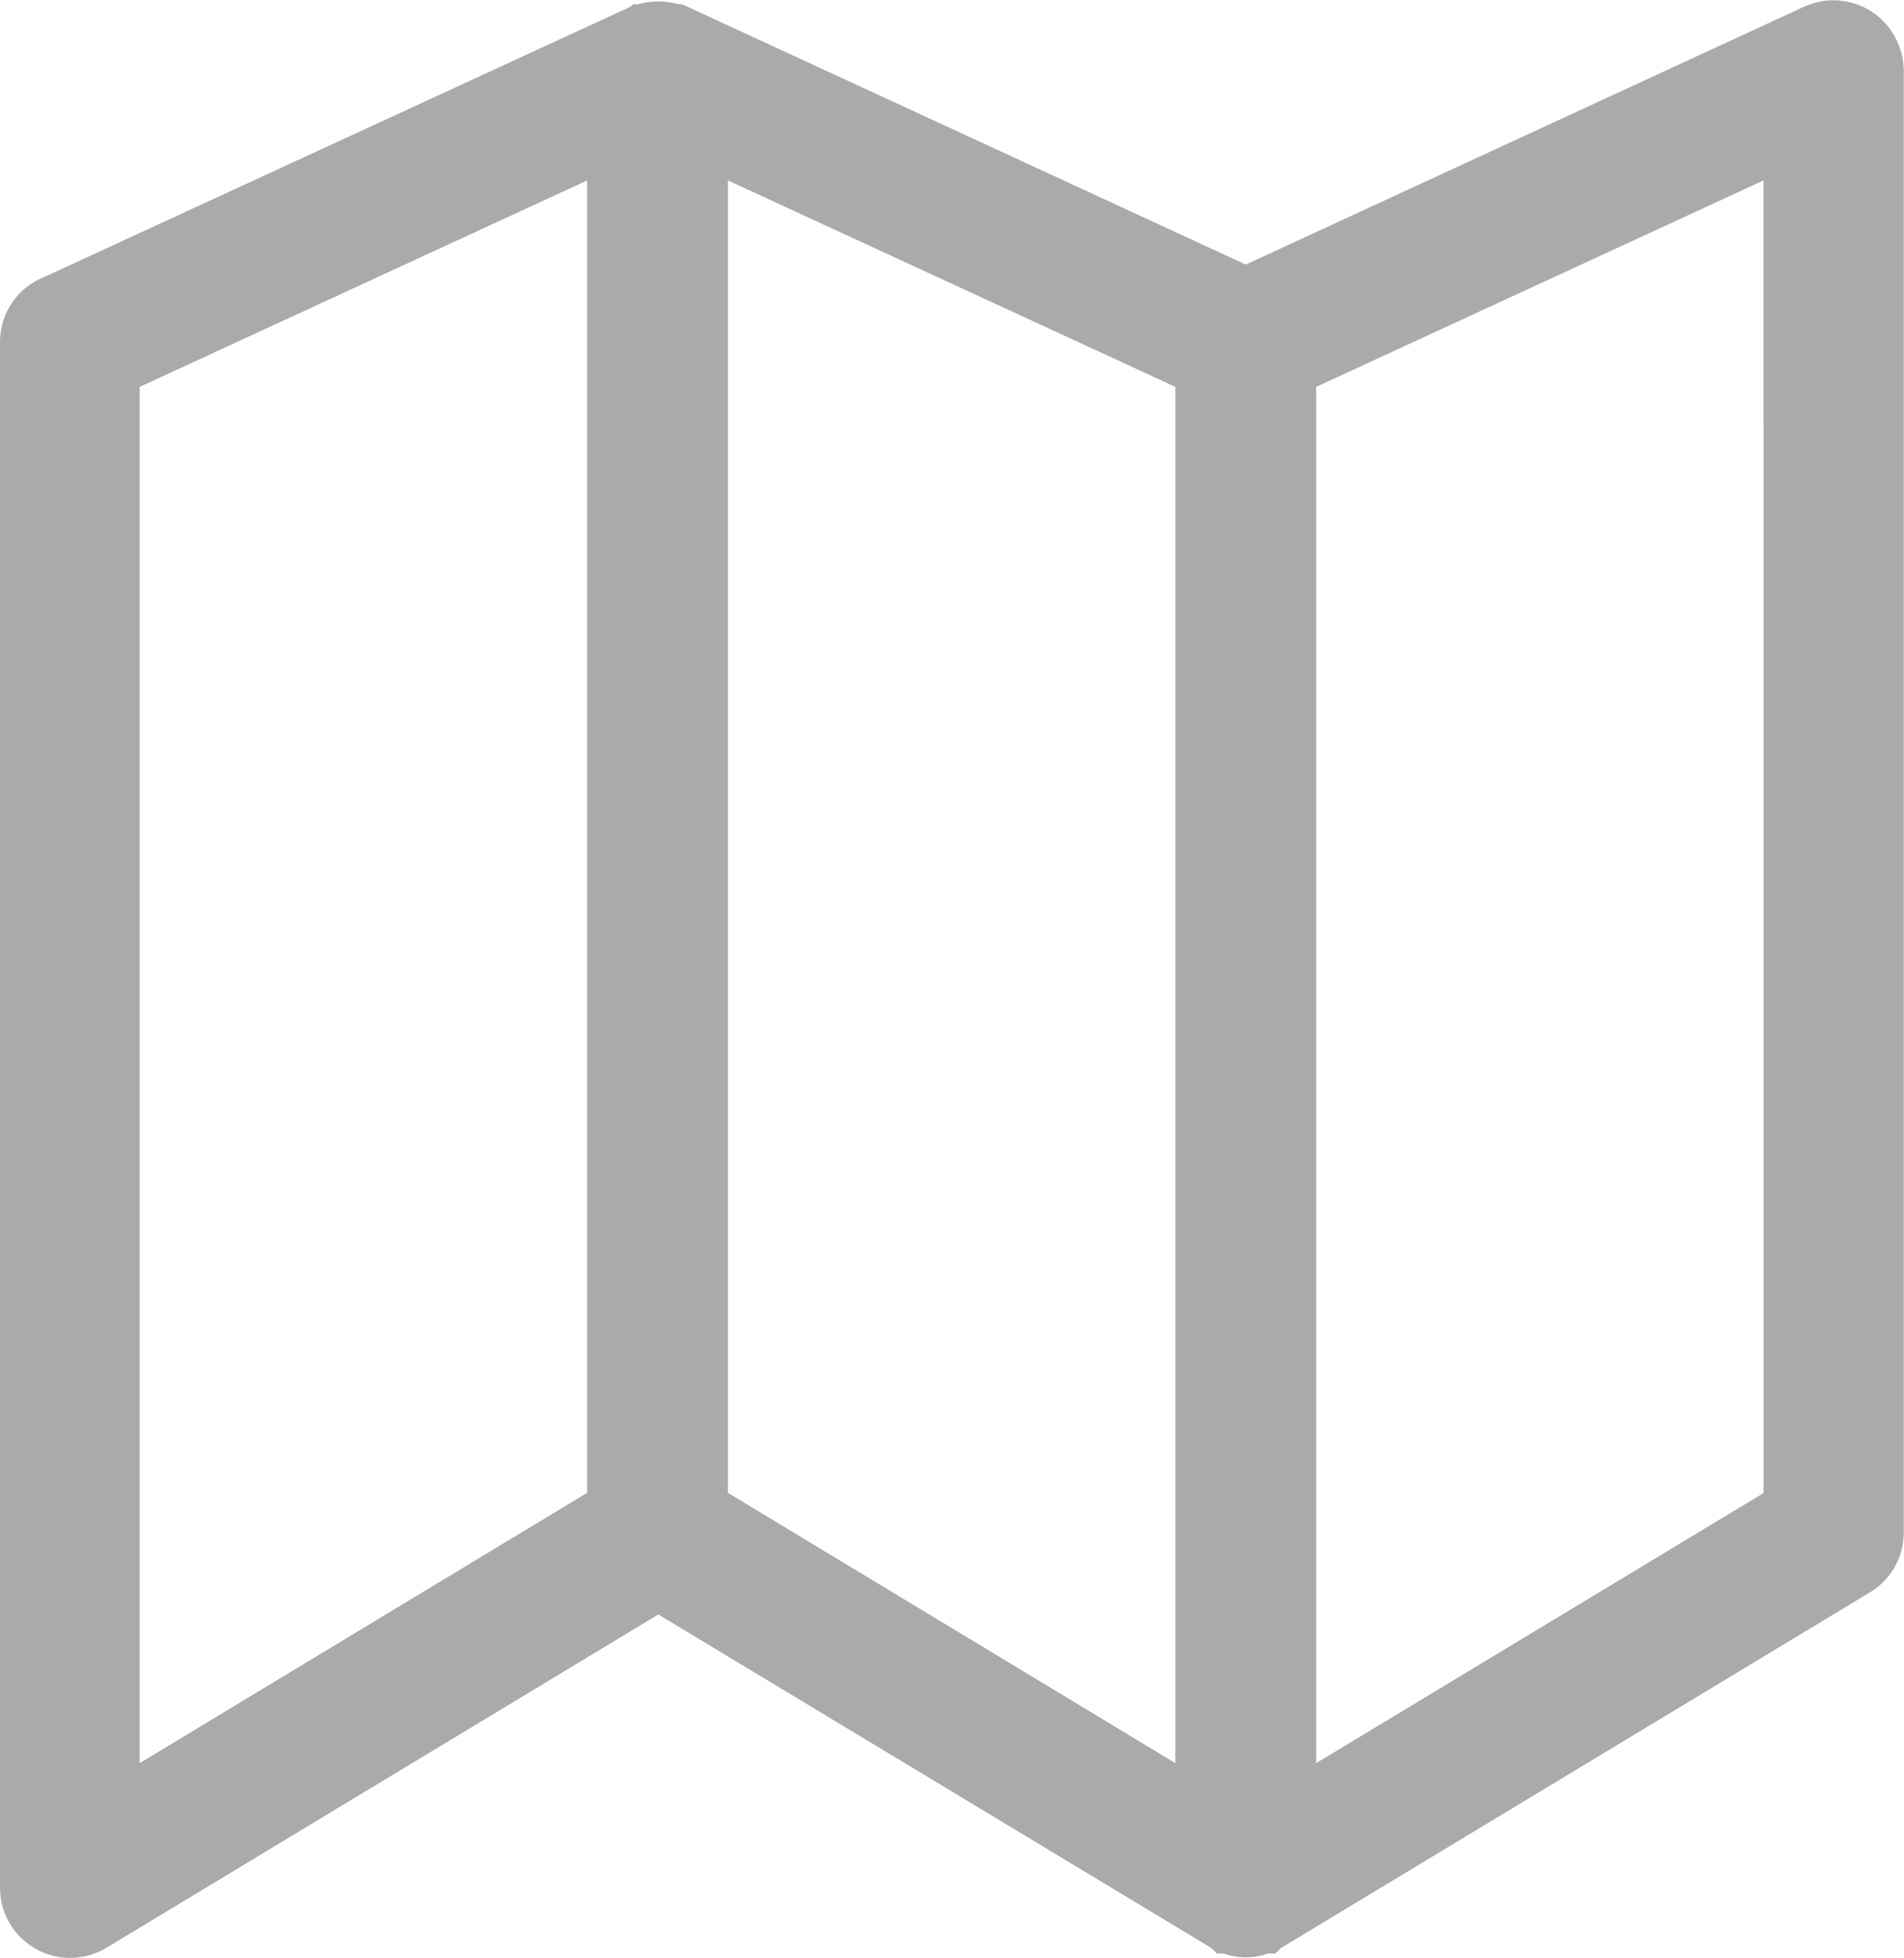
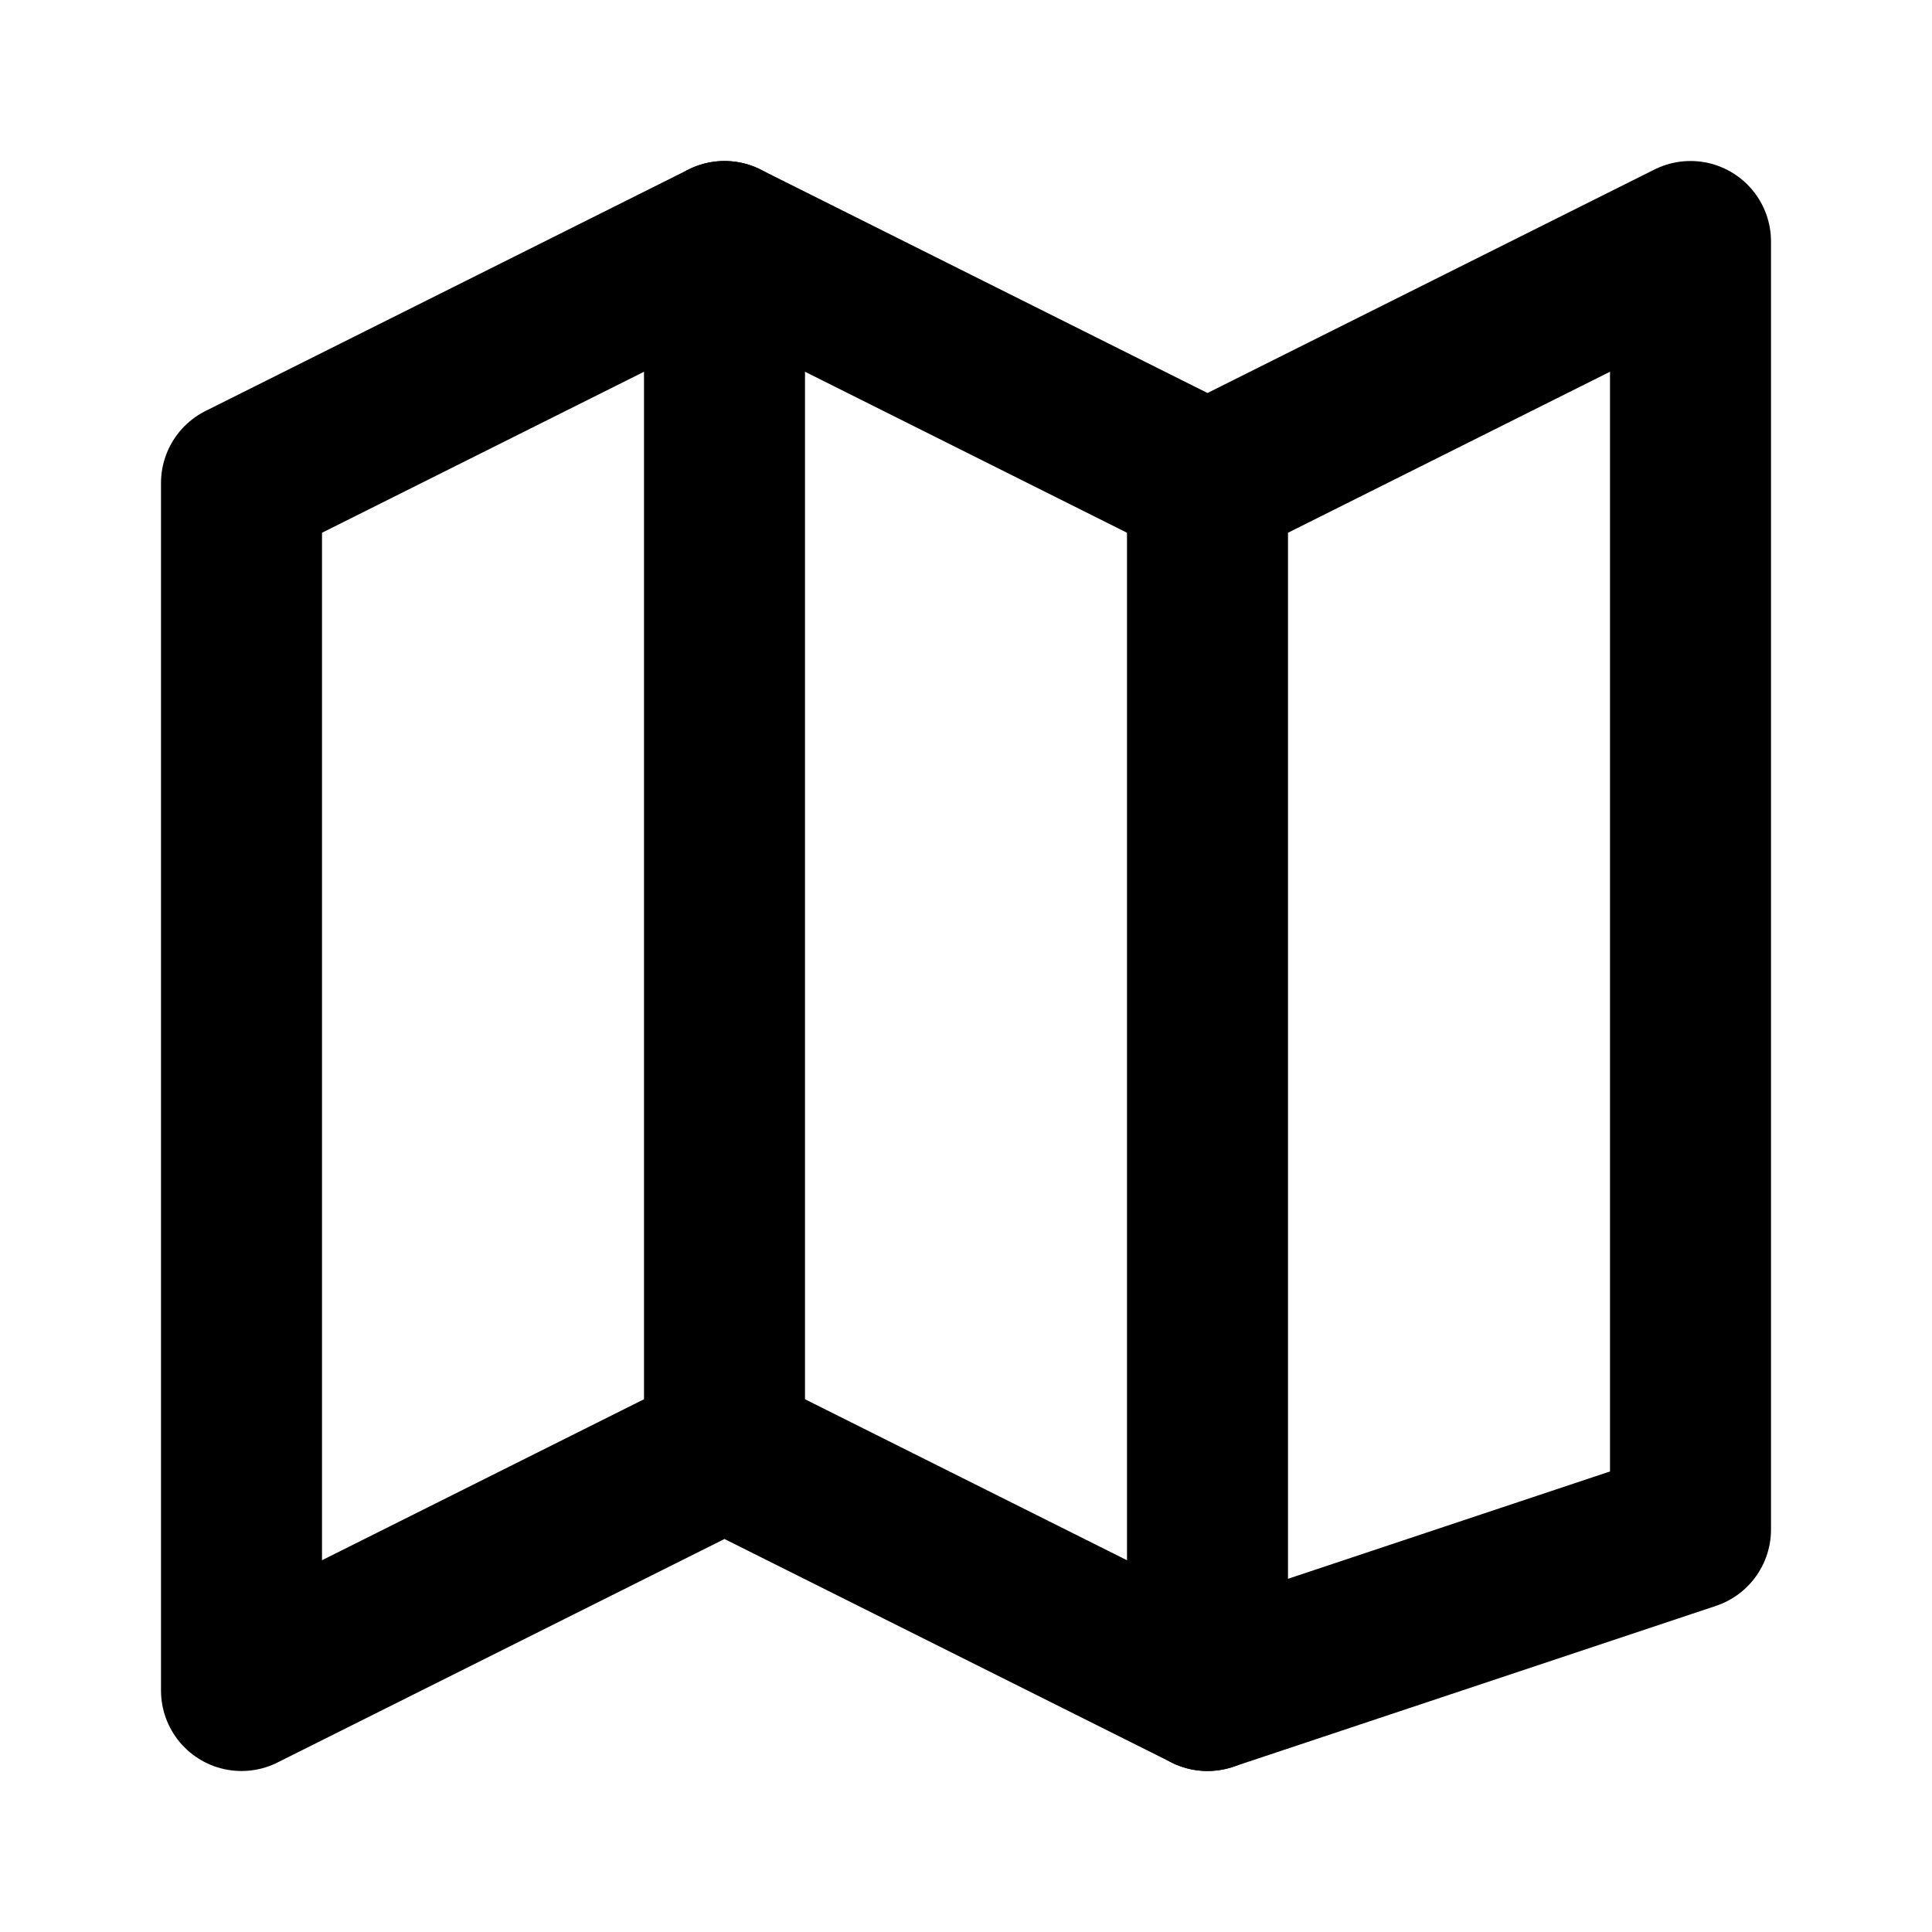
- <svg xmlns="http://www.w3.org/2000/svg" width="18.532" height="19.06" viewBox="0 0 18.532 19.06">
-   <defs>
-     <style>.a{fill:#aaa;stroke:#aaa;stroke-width:0.5px;}</style>
-   </defs>
-   <path class="a" d="M13.874,2.046l5.543-2.56A.431.431,0,0,1,19.99-.3a.445.445,0,0,1,.042.183V14.112a.431.431,0,0,1-.229.381l-5.7,3.442a.227.227,0,0,1-.037.021l-.005.005h-.016a.4.4,0,0,1-.334,0H13.7l-.005-.005a.131.131,0,0,1-.037-.021l-5.5-3.317-5.5,3.322A.433.433,0,0,1,2,17.57V2.526a.43.43,0,0,1,.282-.407l5.7-2.628h.01L8-.515h.005a.363.363,0,0,1,.13-.026H8.19a.578.578,0,0,1,.13.026h.005l.01.005h.01l5.543,2.56ZM7.715,13.867V.56L2.86,2.8v14ZM13.441,16.8V2.8L8.586.56V13.867ZM19.166.56,14.312,2.8v14l4.855-2.931Z" transform="translate(-1.75 0.806)" />
+ <svg xmlns="http://www.w3.org/2000/svg" width="24" height="24" viewBox="0 0 24 24" fill="none" stroke="currentColor" stroke-width="2" stroke-linecap="round" stroke-linejoin="round" class="devfont devfont-map">
+   <path d="M3 6v15l6-3 6 3 6-2V3l-6 3-6-3-6 3z" />
+   <path d="M9 3v15" />
+   <path d="M15 6v15" />
</svg>
